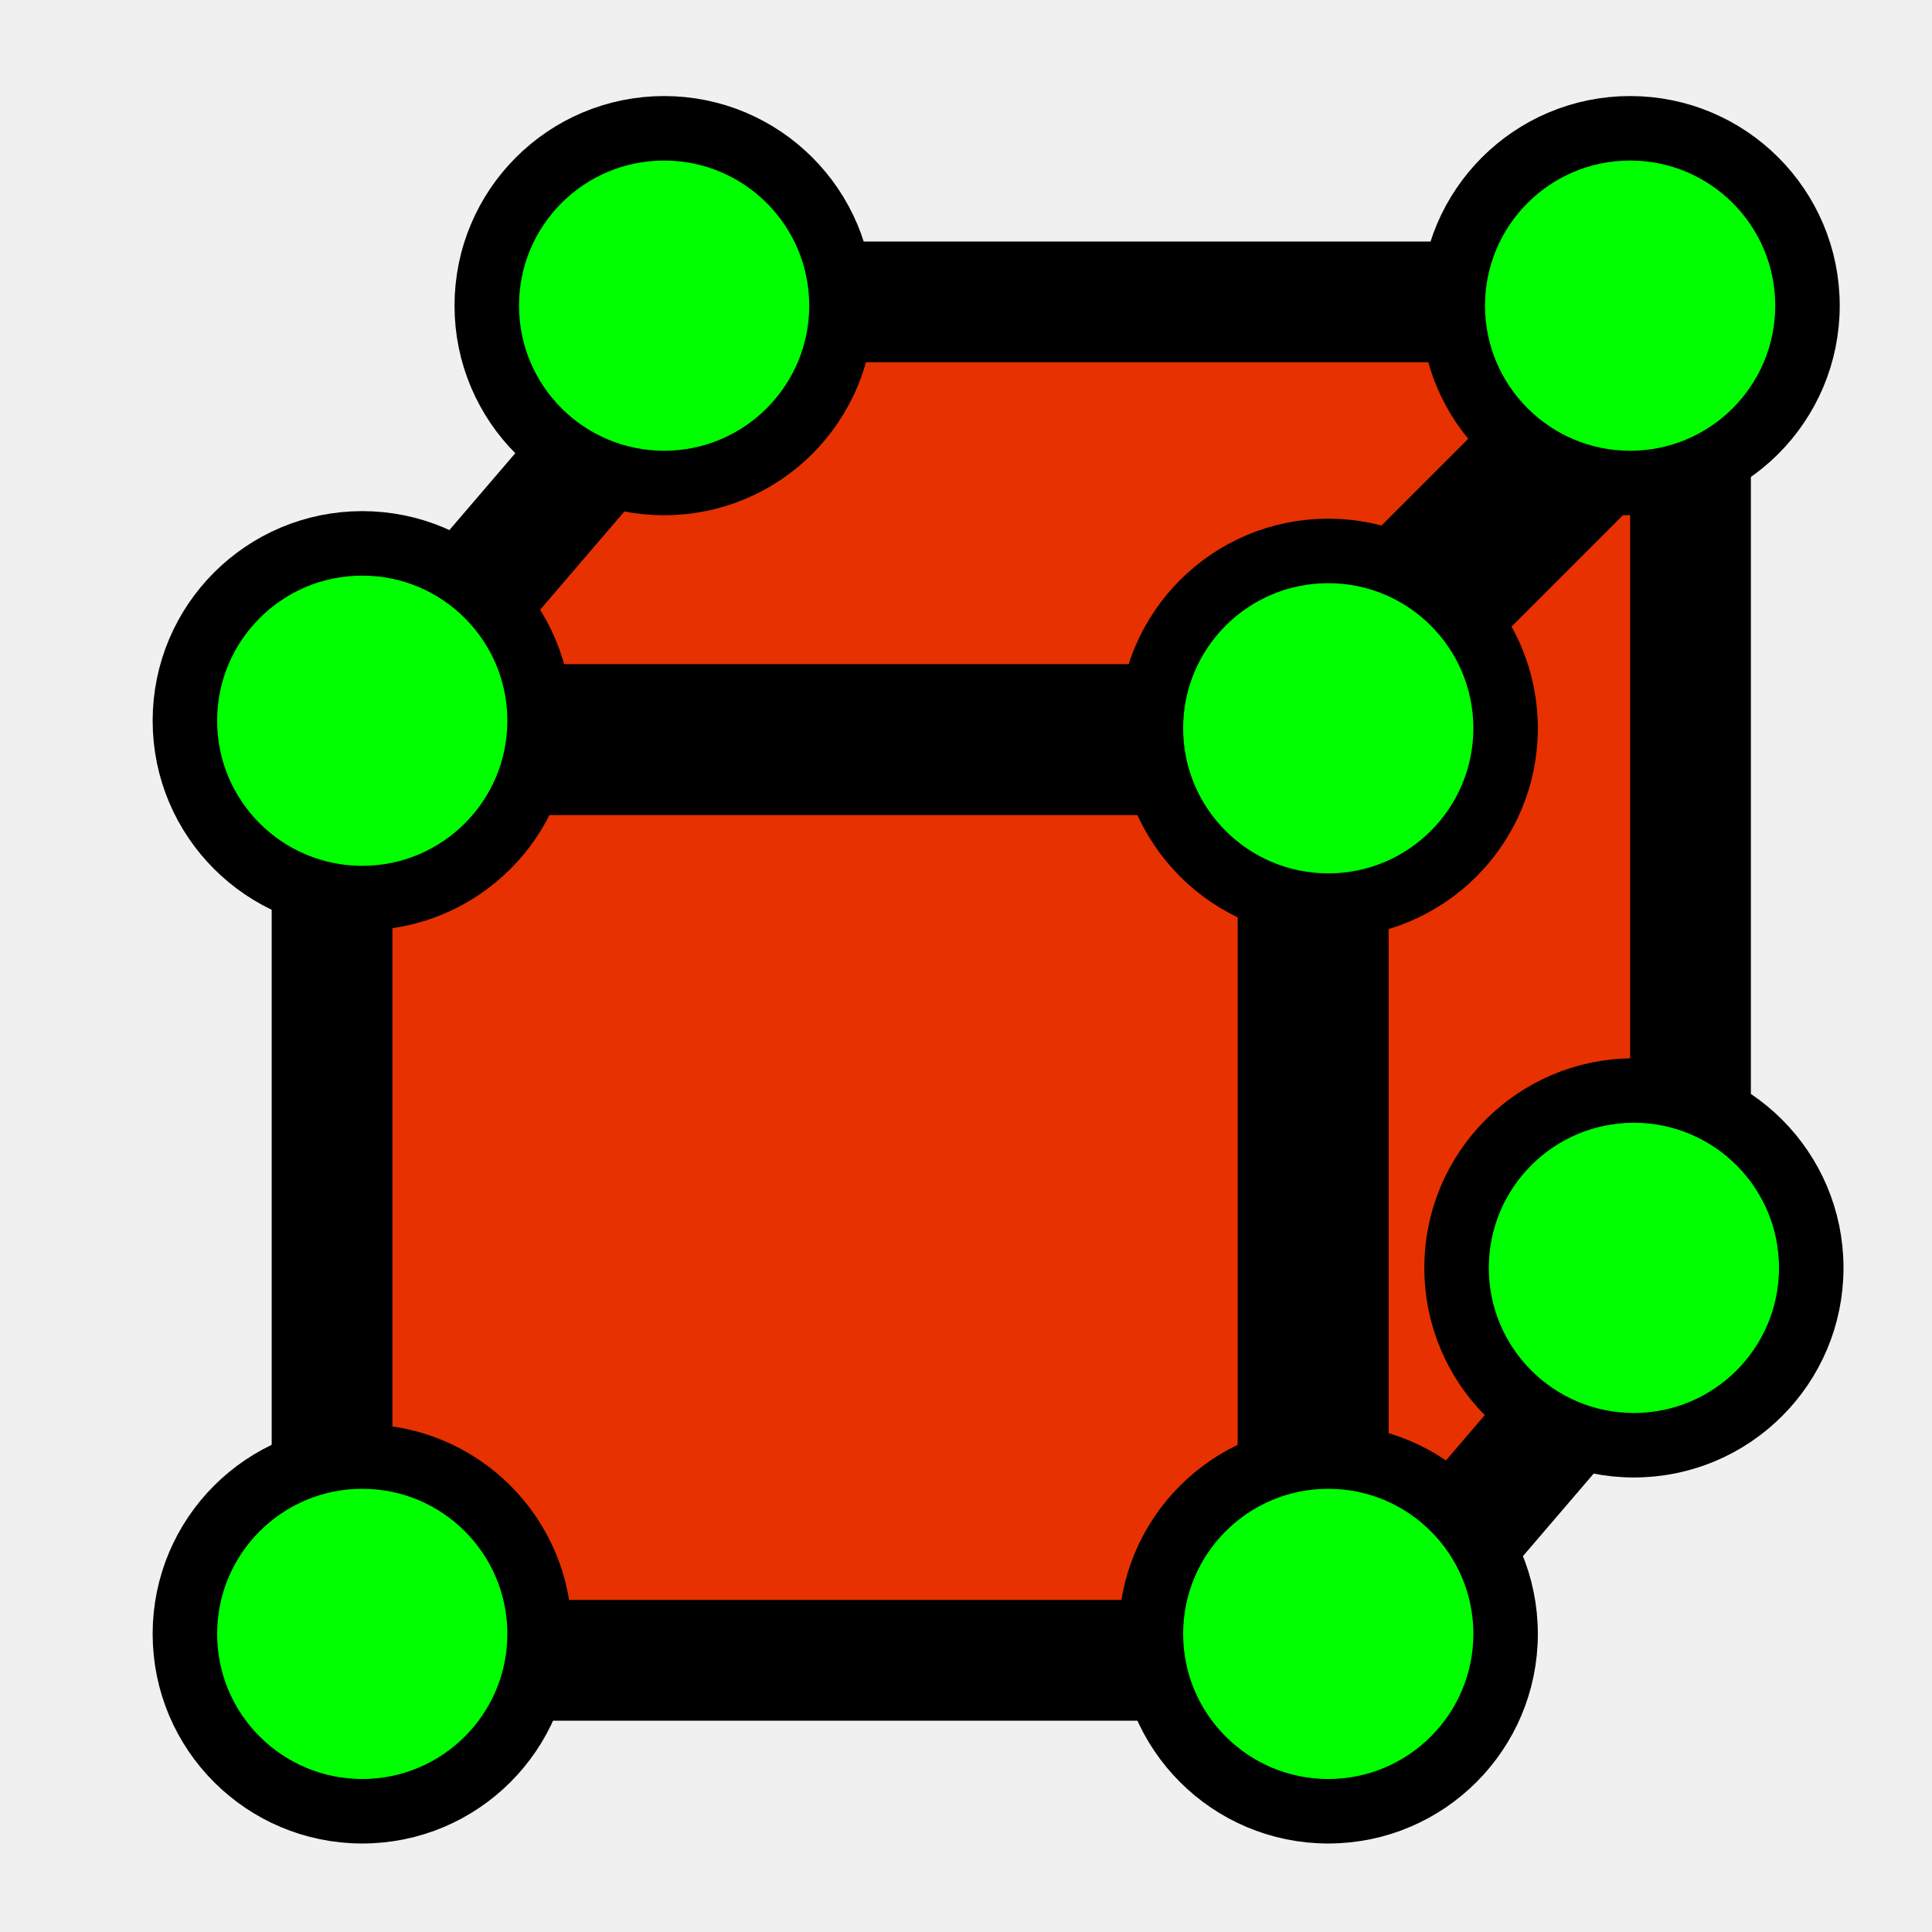
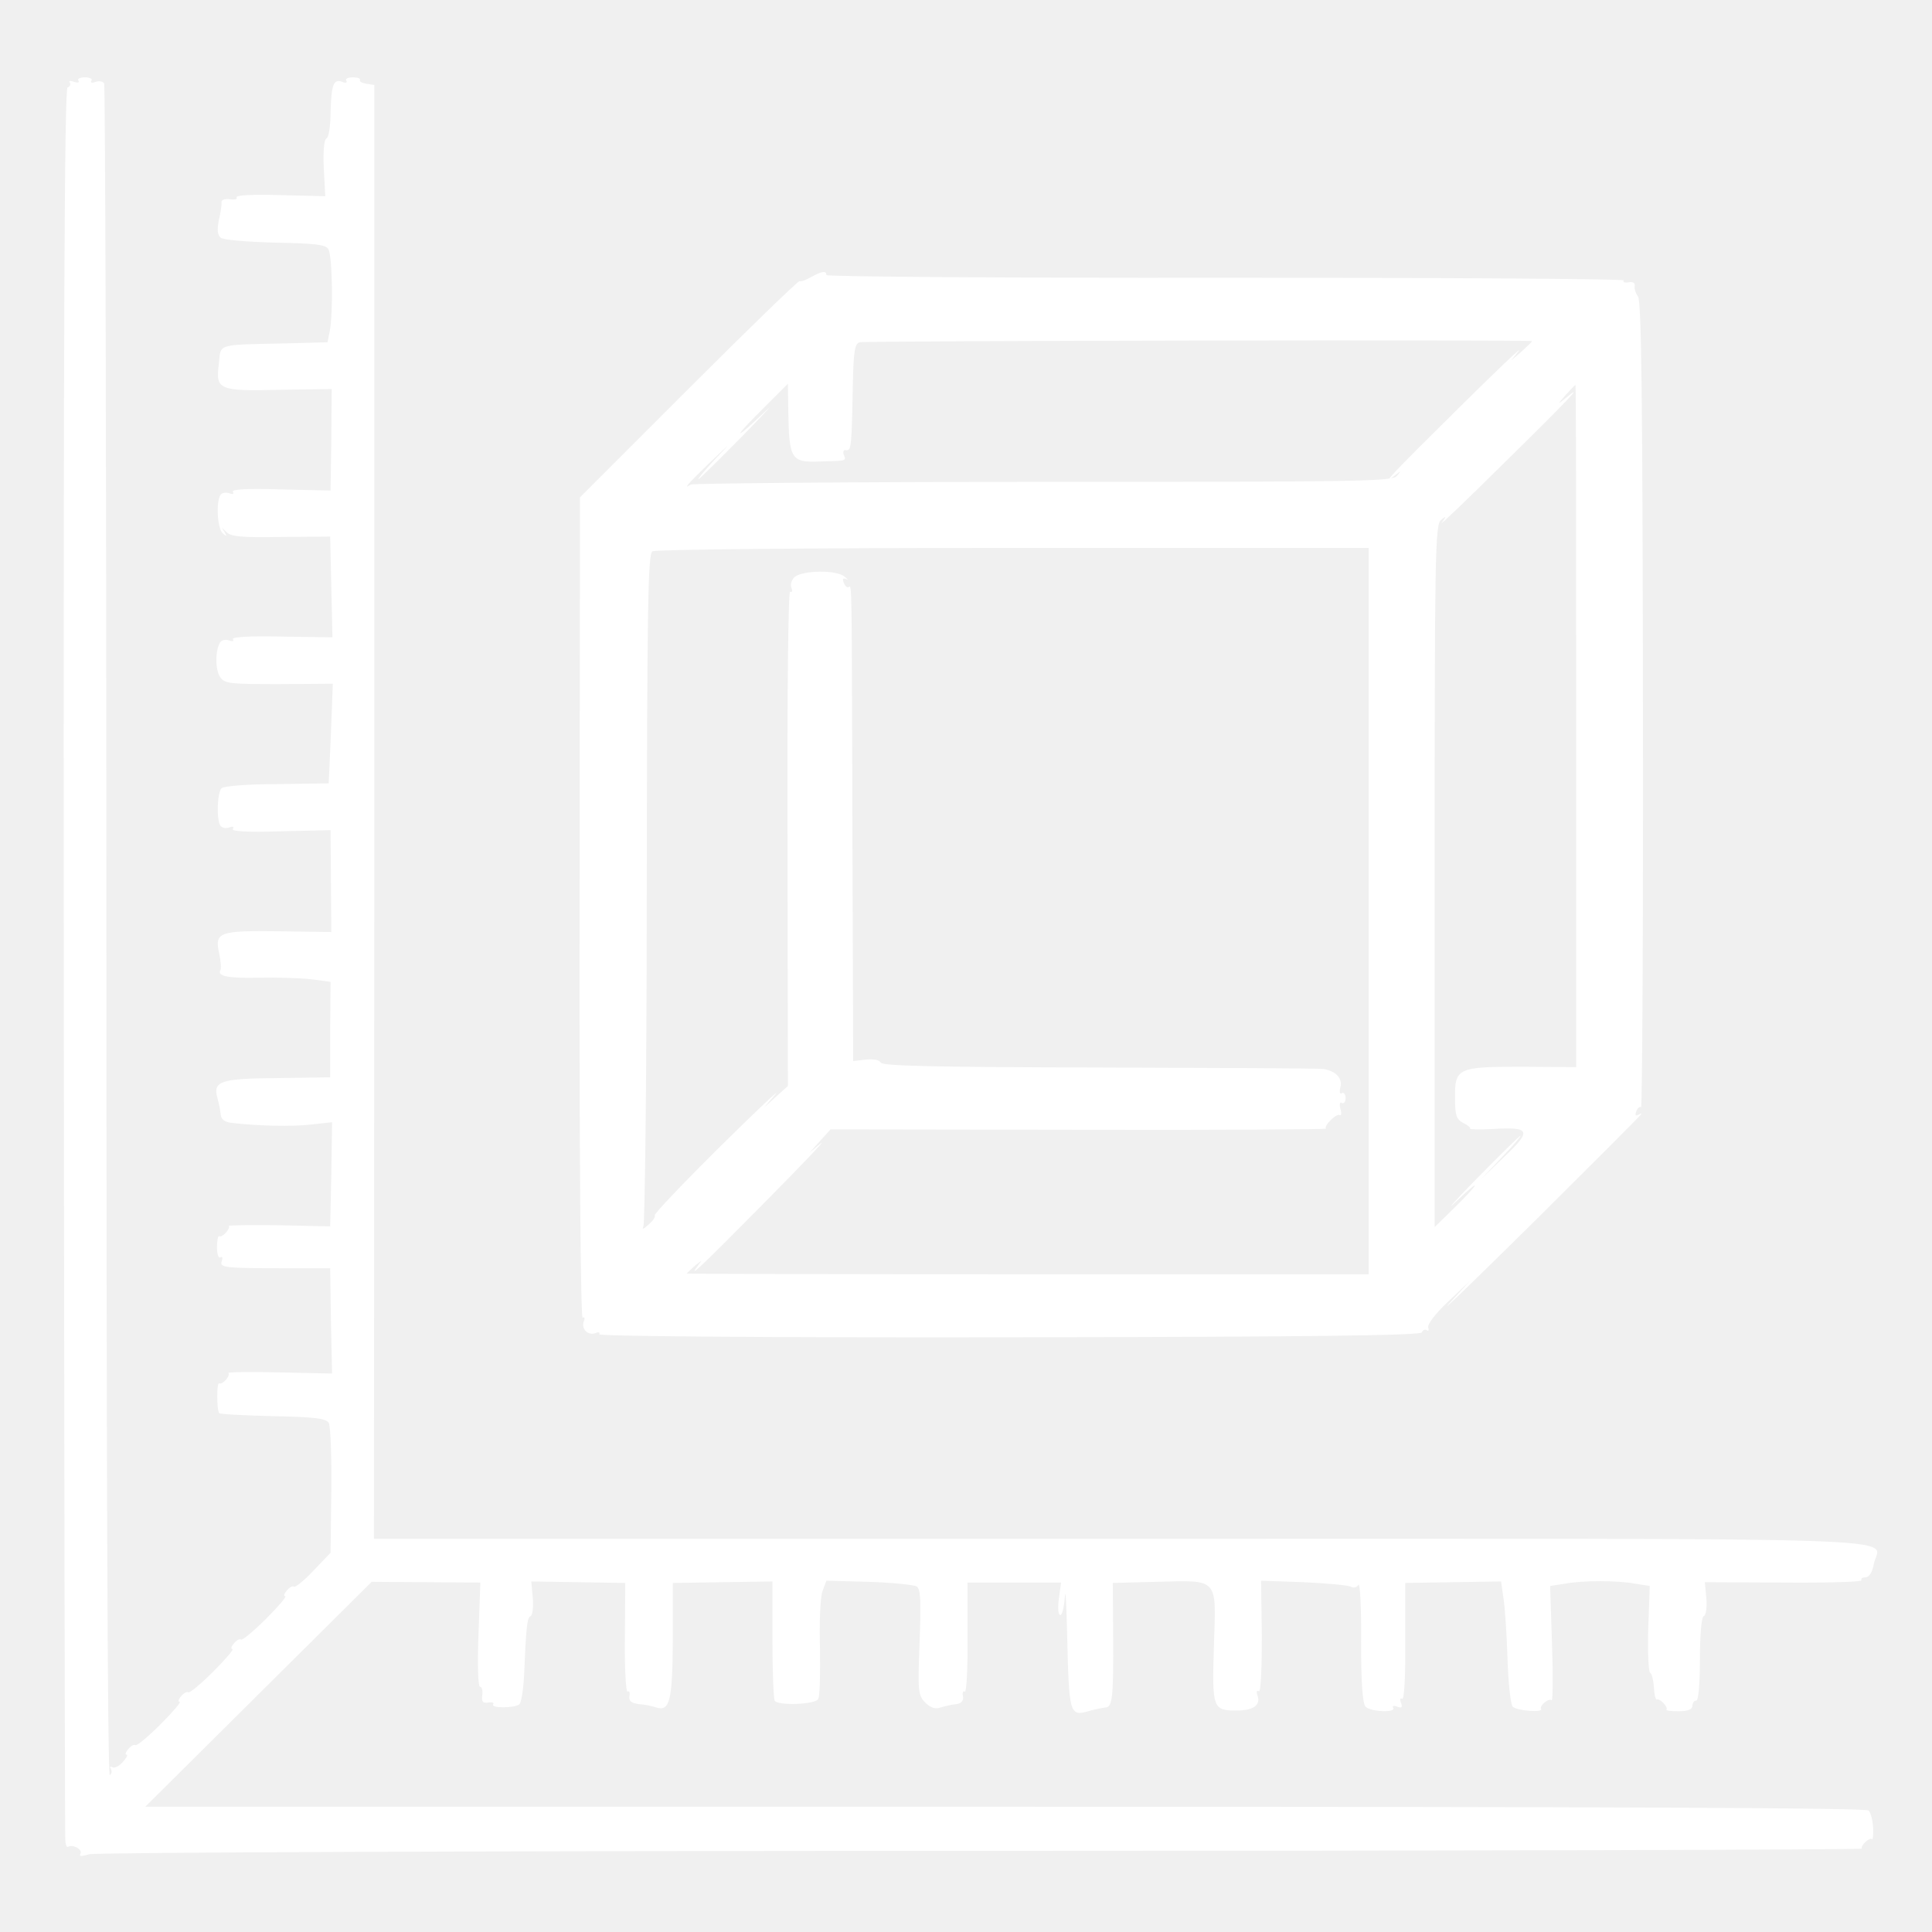
- <svg xmlns="http://www.w3.org/2000/svg" width="32px" height="32px" id="svg3797" version="1.1">
-   <defs id="defs3799" />
-   <g id="layer1">
-     <path style="fill:#e73100;stroke:#000000;stroke-width:2;stroke-linecap:butt;stroke-linejoin:bevel;stroke-opacity:1;fill-opacity:1;stroke-miterlimit:4;stroke-dasharray:none" d="m 28,6 -6,6 0,16 6,-7 z" id="path3776" />
-     <path style="fill:#e73100;stroke:#000000;stroke-width:2;stroke-linecap:butt;stroke-linejoin:miter;stroke-opacity:1;fill-opacity:1;stroke-miterlimit:4;stroke-dasharray:none" d="m 5.5,12.5 0,15 16,0 0,-15 z" id="path4436" />
-     <path style="fill:#e73100;fill-opacity:1;stroke:#000000;stroke-width:2;stroke-linecap:butt;stroke-linejoin:bevel;stroke-miterlimit:4;stroke-opacity:1;stroke-dasharray:none" d="m 6,12 6,-7 16,0 -7,7 z" id="path3774" />
-     <path style="fill:#00ff00;fill-opacity:1;stroke:#000000;stroke-width:2.182;stroke-miterlimit:4;stroke-opacity:1;stroke-dasharray:none" id="path3807-0-7-9-1" d="M 17,22 A 6,6 0 1 1 5,22 6,6 0 1 1 17,22 z" transform="matrix(0.4895833,0,0,0.4895833,5.614583,-5.708334)" />
-     <path style="fill:#00ff00;fill-opacity:1;stroke:#000000;stroke-width:2.182;stroke-miterlimit:4;stroke-opacity:1;stroke-dasharray:none" id="path3807-0-7-9-1-9" d="M 17,22 A 6,6 0 1 1 5,22 6,6 0 1 1 17,22 z" transform="matrix(0.4895833,0,0,0.4895833,21.61458,-5.708334)" />
-     <path style="fill:#00ff00;fill-opacity:1;stroke:#000000;stroke-width:2.182;stroke-miterlimit:4;stroke-opacity:1;stroke-dasharray:none" id="path3807-0-7-9-1-8" d="M 17,22 A 6,6 0 1 1 5,22 6,6 0 1 1 17,22 z" transform="matrix(0.4895833,0,0,0.4895833,21.67708,10.22917)" />
-     <path style="fill:#00ff00;fill-opacity:1;stroke:#000000;stroke-width:2.182;stroke-miterlimit:4;stroke-opacity:1;stroke-dasharray:none" id="path3807-0-7-9-1-6" d="M 17,22 A 6,6 0 1 1 5,22 6,6 0 1 1 17,22 z" transform="matrix(0.4895833,0,0,0.4895833,0.6145831,1.166666)" />
-     <path style="fill:#00ff00;fill-opacity:1;stroke:#000000;stroke-width:2.182;stroke-miterlimit:4;stroke-opacity:1;stroke-dasharray:none" id="path3807-0-7-9-1-5" d="M 17,22 A 6,6 0 1 1 5,22 6,6 0 1 1 17,22 z" transform="matrix(0.4895833,0,0,0.4895833,16.61458,1.291666)" />
-     <path style="fill:#00ff00;fill-opacity:1;stroke:#000000;stroke-width:2.182;stroke-miterlimit:4;stroke-opacity:1;stroke-dasharray:none" id="path3807-0-7-9-1-0" d="M 17,22 A 6,6 0 1 1 5,22 6,6 0 1 1 17,22 z" transform="matrix(0.4895833,0,0,0.4895833,0.6145831,16.29167)" />
-     <path style="fill:#00ff00;fill-opacity:1;stroke:#000000;stroke-width:2.182;stroke-miterlimit:4;stroke-opacity:1;stroke-dasharray:none" id="path3807-0-7-9-1-2" d="M 17,22 A 6,6 0 1 1 5,22 6,6 0 1 1 17,22 z" transform="matrix(0.4895833,0,0,0.4895833,16.61458,16.29167)" />
+ <svg xmlns="http://www.w3.org/2000/svg" version="1.0" width="512pt" height="512pt" viewBox="0 0 512 512" preserveAspectRatio="xMidYMid meet">
+   <g transform="translate(0,512) scale(0.1,-0.1)" fill="#ffffff" stroke="none">
+     <path d="M208 4906 c3 -5 -2 -6 -12 -3 -9 4 -15 3 -11 -2 3 -5 0 -11 -6 -13 -8 -3 -11 -618 -10 -2313 1 -1271 3 -2320 4 -2332 1 -12 4 -20 8 -17 13 7 39 -8 32 -19 -4 -7 3 -7 23 -1 16 5 1078 9 2366 9 1285 0 2334 3 2332 6 -4 8 21 31 27 25 2 -3 4 11 3 30 -1 19 -6 40 -12 46 -7 7 -679 10 -2289 10 l-2278 0 300 298 300 298 144 -1 144 -1 -5 -138 c-3 -82 -1 -138 4 -138 5 0 8 -10 6 -22 -2 -18 1 -22 16 -20 10 2 16 0 13 -5 -6 -10 54 -10 69 0 5 3 11 38 13 79 5 125 8 152 17 155 5 2 8 23 6 47 l-4 45 124 -2 125 -2 -1 -147 c-1 -80 3 -144 7 -141 5 3 7 -3 5 -12 -2 -13 5 -18 24 -21 16 -1 36 -5 47 -9 36 -11 43 17 44 177 l0 153 132 2 132 2 0 -154 c0 -84 3 -157 6 -162 9 -14 107 -10 115 4 5 7 6 68 5 136 -2 70 1 136 7 151 l10 27 112 -3 c62 -2 119 -8 127 -12 11 -7 12 -37 8 -148 -5 -130 -4 -141 15 -160 14 -14 27 -18 41 -13 12 4 31 8 42 9 13 2 19 9 17 21 -2 9 0 15 5 12 4 -3 8 61 7 142 l0 147 124 0 124 0 -6 -43 c-3 -24 -2 -43 4 -43 5 0 10 21 12 48 2 26 4 -18 6 -98 5 -213 6 -220 59 -204 15 4 34 8 42 9 19 0 22 25 21 190 l-1 140 115 3 c167 4 159 13 153 -169 -5 -168 -4 -173 65 -172 42 1 60 16 50 41 -3 9 -1 13 4 10 5 -4 8 55 8 144 l-2 149 113 -4 c62 -3 118 -8 125 -12 7 -4 16 -2 20 5 4 7 8 -60 7 -149 0 -113 4 -166 12 -174 14 -14 82 -16 73 -3 -3 5 2 7 11 3 12 -4 14 -2 10 10 -4 9 -2 14 3 11 5 -4 9 58 8 150 l0 157 127 2 127 2 6 -42 c4 -23 9 -96 11 -161 2 -65 8 -123 14 -129 11 -11 82 -16 75 -6 -5 9 21 30 28 23 3 -3 4 64 1 149 l-5 154 39 6 c49 9 137 9 187 0 l38 -6 -4 -113 c-2 -63 1 -115 5 -117 4 -1 9 -19 10 -39 1 -20 5 -34 8 -32 8 4 31 -21 25 -27 -2 -2 12 -4 32 -4 26 0 37 5 37 15 1 8 5 14 10 13 6 -1 10 45 10 110 0 64 4 112 10 114 6 2 9 23 7 47 l-4 43 210 -1 c116 -1 208 2 205 6 -2 5 3 8 11 8 9 0 18 13 22 36 13 73 196 66 -1999 66 l-1976 0 1 1927 0 1926 -21 3 c-12 2 -19 6 -17 10 2 4 -6 7 -19 7 -13 0 -21 -4 -17 -9 3 -5 -2 -7 -11 -3 -23 9 -29 -7 -31 -81 0 -36 -5 -67 -11 -69 -6 -2 -9 -34 -7 -78 l4 -75 -121 3 c-69 2 -118 0 -114 -6 3 -5 -5 -7 -18 -5 -13 2 -23 -2 -22 -8 1 -5 -2 -27 -7 -47 -5 -26 -4 -39 5 -47 7 -6 71 -11 144 -13 104 -2 134 -5 141 -17 11 -17 13 -170 4 -217 l-6 -30 -111 -3 c-186 -4 -171 0 -177 -54 -9 -69 -1 -73 162 -69 l137 2 -1 -134 -2 -135 -133 3 c-87 3 -130 0 -126 -6 4 -6 0 -8 -10 -4 -9 3 -19 1 -23 -5 -12 -19 -8 -88 6 -101 11 -10 12 -9 5 3 -9 14 -9 14 5 0 12 -12 39 -15 145 -13 l130 1 3 -134 3 -133 -135 2 c-83 2 -132 -1 -129 -7 4 -5 -1 -7 -10 -3 -9 3 -20 1 -24 -6 -13 -22 -13 -73 1 -92 12 -17 27 -18 156 -18 l142 1 -5 -131 c-3 -73 -6 -132 -6 -133 -1 0 -62 -1 -138 -2 -76 0 -140 -5 -146 -11 -11 -11 -14 -82 -3 -99 4 -6 14 -8 23 -5 10 4 14 2 10 -4 -4 -6 39 -9 127 -6 l132 3 1 -135 1 -135 -138 2 c-160 2 -172 -2 -159 -59 4 -20 6 -40 3 -44 -9 -16 21 -22 104 -20 46 1 108 -1 136 -4 l52 -7 -1 -126 0 -127 -138 -2 c-152 -1 -173 -8 -161 -52 4 -14 8 -35 9 -45 1 -13 11 -20 31 -22 70 -8 159 -10 210 -4 l54 6 -2 -138 -3 -138 -137 3 c-75 1 -135 0 -132 -2 6 -6 -17 -32 -25 -27 -3 2 -6 -11 -6 -29 0 -18 4 -31 9 -27 5 3 7 -1 4 -9 -7 -18 3 -20 162 -20 l125 0 2 -140 3 -139 -140 3 c-77 2 -137 1 -135 -2 7 -6 -16 -32 -24 -27 -7 5 -7 -71 0 -79 3 -3 67 -6 143 -8 107 -2 139 -6 147 -17 5 -8 8 -89 7 -180 l-2 -165 -45 -47 c-24 -26 -48 -45 -52 -43 -4 3 -12 -2 -19 -10 -7 -8 -9 -15 -4 -15 5 0 -18 -27 -51 -60 -32 -32 -62 -57 -66 -55 -4 3 -12 -2 -19 -10 -7 -8 -9 -15 -4 -15 5 0 -18 -27 -51 -60 -32 -32 -62 -57 -66 -55 -4 3 -12 -2 -19 -10 -7 -8 -9 -15 -4 -15 5 0 -18 -27 -51 -60 -32 -32 -62 -57 -66 -55 -4 3 -12 -2 -19 -10 -7 -8 -9 -15 -5 -15 5 0 0 -9 -10 -20 -10 -11 -22 -17 -28 -13 -5 3 -7 1 -3 -5 3 -6 2 -13 -3 -16 -6 -4 -9 854 -9 2233 0 1232 -3 2244 -6 2250 -4 6 -14 7 -23 4 -9 -4 -14 -2 -11 3 4 5 -4 9 -17 9 -13 0 -21 -4 -17 -9z" />
+     <path d="M2150 4386 c-14 -8 -27 -13 -31 -11 -3 2 -135 -126 -293 -284 l-289 -289 -1 -1090 c-1 -661 3 -1088 8 -1084 5 3 7 -2 3 -10 -7 -20 11 -38 31 -31 8 4 13 2 10 -3 -4 -5 423 -9 1085 -8 801 1 1092 5 1095 13 2 6 8 9 13 6 5 -4 6 0 4 7 -3 8 20 38 52 68 l58 55 -55 -60 c-30 -33 72 66 228 220 155 154 282 281 282 283 0 2 -4 0 -10 -3 -6 -3 -7 1 -4 9 3 9 9 14 13 12 3 -2 6 477 5 1065 -1 803 -4 1072 -13 1083 -6 8 -10 20 -9 27 2 9 -4 13 -16 11 -10 -2 -16 0 -13 5 3 4 -471 7 -1054 7 -590 -1 -1059 3 -1059 7 0 12 -11 11 -40 -5z m1910 -170 c0 -2 -12 -13 -27 -27 l-28 -24 20 25 c10 14 -63 -56 -163 -155 -170 -168 -207 -207 -164 -174 15 12 16 12 4 -2 -11 -15 -95 -16 -936 -16 -508 0 -929 -4 -935 -7 -23 -15 -9 1 51 59 58 55 59 56 13 8 -27 -29 -47 -53 -44 -53 2 0 56 53 119 117 63 65 87 91 53 58 -82 -78 -81 -67 1 14 l64 64 1 -69 c2 -131 7 -140 83 -137 73 2 71 1 64 18 -3 8 0 14 6 12 14 -2 15 8 18 170 2 94 5 113 19 116 16 4 1781 7 1781 3z m117 -1020 l0 -904 -144 1 c-171 0 -178 -3 -177 -85 0 -44 4 -55 22 -64 12 -6 20 -13 18 -15 -3 -2 24 -3 59 -1 101 6 105 -4 32 -73 l-62 -60 55 58 c30 31 52 57 49 57 -2 0 -54 -51 -114 -112 -61 -62 -86 -91 -57 -63 68 65 67 54 -2 -14 l-54 -53 0 930 c0 853 1 932 17 944 14 12 15 11 2 -7 -8 -11 67 61 167 160 169 166 216 216 160 169 -21 -17 -21 -16 1 9 14 15 25 27 26 27 2 0 2 -407 2 -904z m-550 -490 l0 -963 -903 0 c-497 0 -904 1 -904 2 0 1 10 10 22 21 19 15 20 16 9 2 -32 -42 5 -7 174 164 99 100 167 171 150 158 l-30 -25 28 31 28 31 659 -1 c362 -1 656 1 654 3 -7 7 28 41 36 36 5 -3 6 5 2 17 -3 12 -1 19 4 15 5 -3 10 3 10 13 0 10 -5 16 -10 13 -5 -4 -7 3 -4 15 7 24 -12 44 -45 49 -12 2 -280 3 -595 4 -436 1 -574 4 -578 13 -3 7 -18 10 -39 8 l-34 -4 -2 608 c-2 671 -1 654 -10 648 -4 -2 -10 3 -13 12 -4 10 -2 13 7 9 6 -4 4 0 -5 7 -21 18 -110 17 -132 -1 -8 -7 -12 -20 -9 -28 4 -9 2 -14 -3 -11 -5 4 -8 -254 -7 -652 l1 -658 -31 -28 -32 -29 30 35 c16 19 -50 -43 -147 -139 -97 -96 -175 -178 -173 -182 3 -3 -5 -15 -17 -25 -12 -11 -18 -13 -13 -5 4 8 9 412 9 898 1 743 3 885 15 892 8 5 438 9 956 9 l942 0 0 -962z" />
  </g>
</svg>
